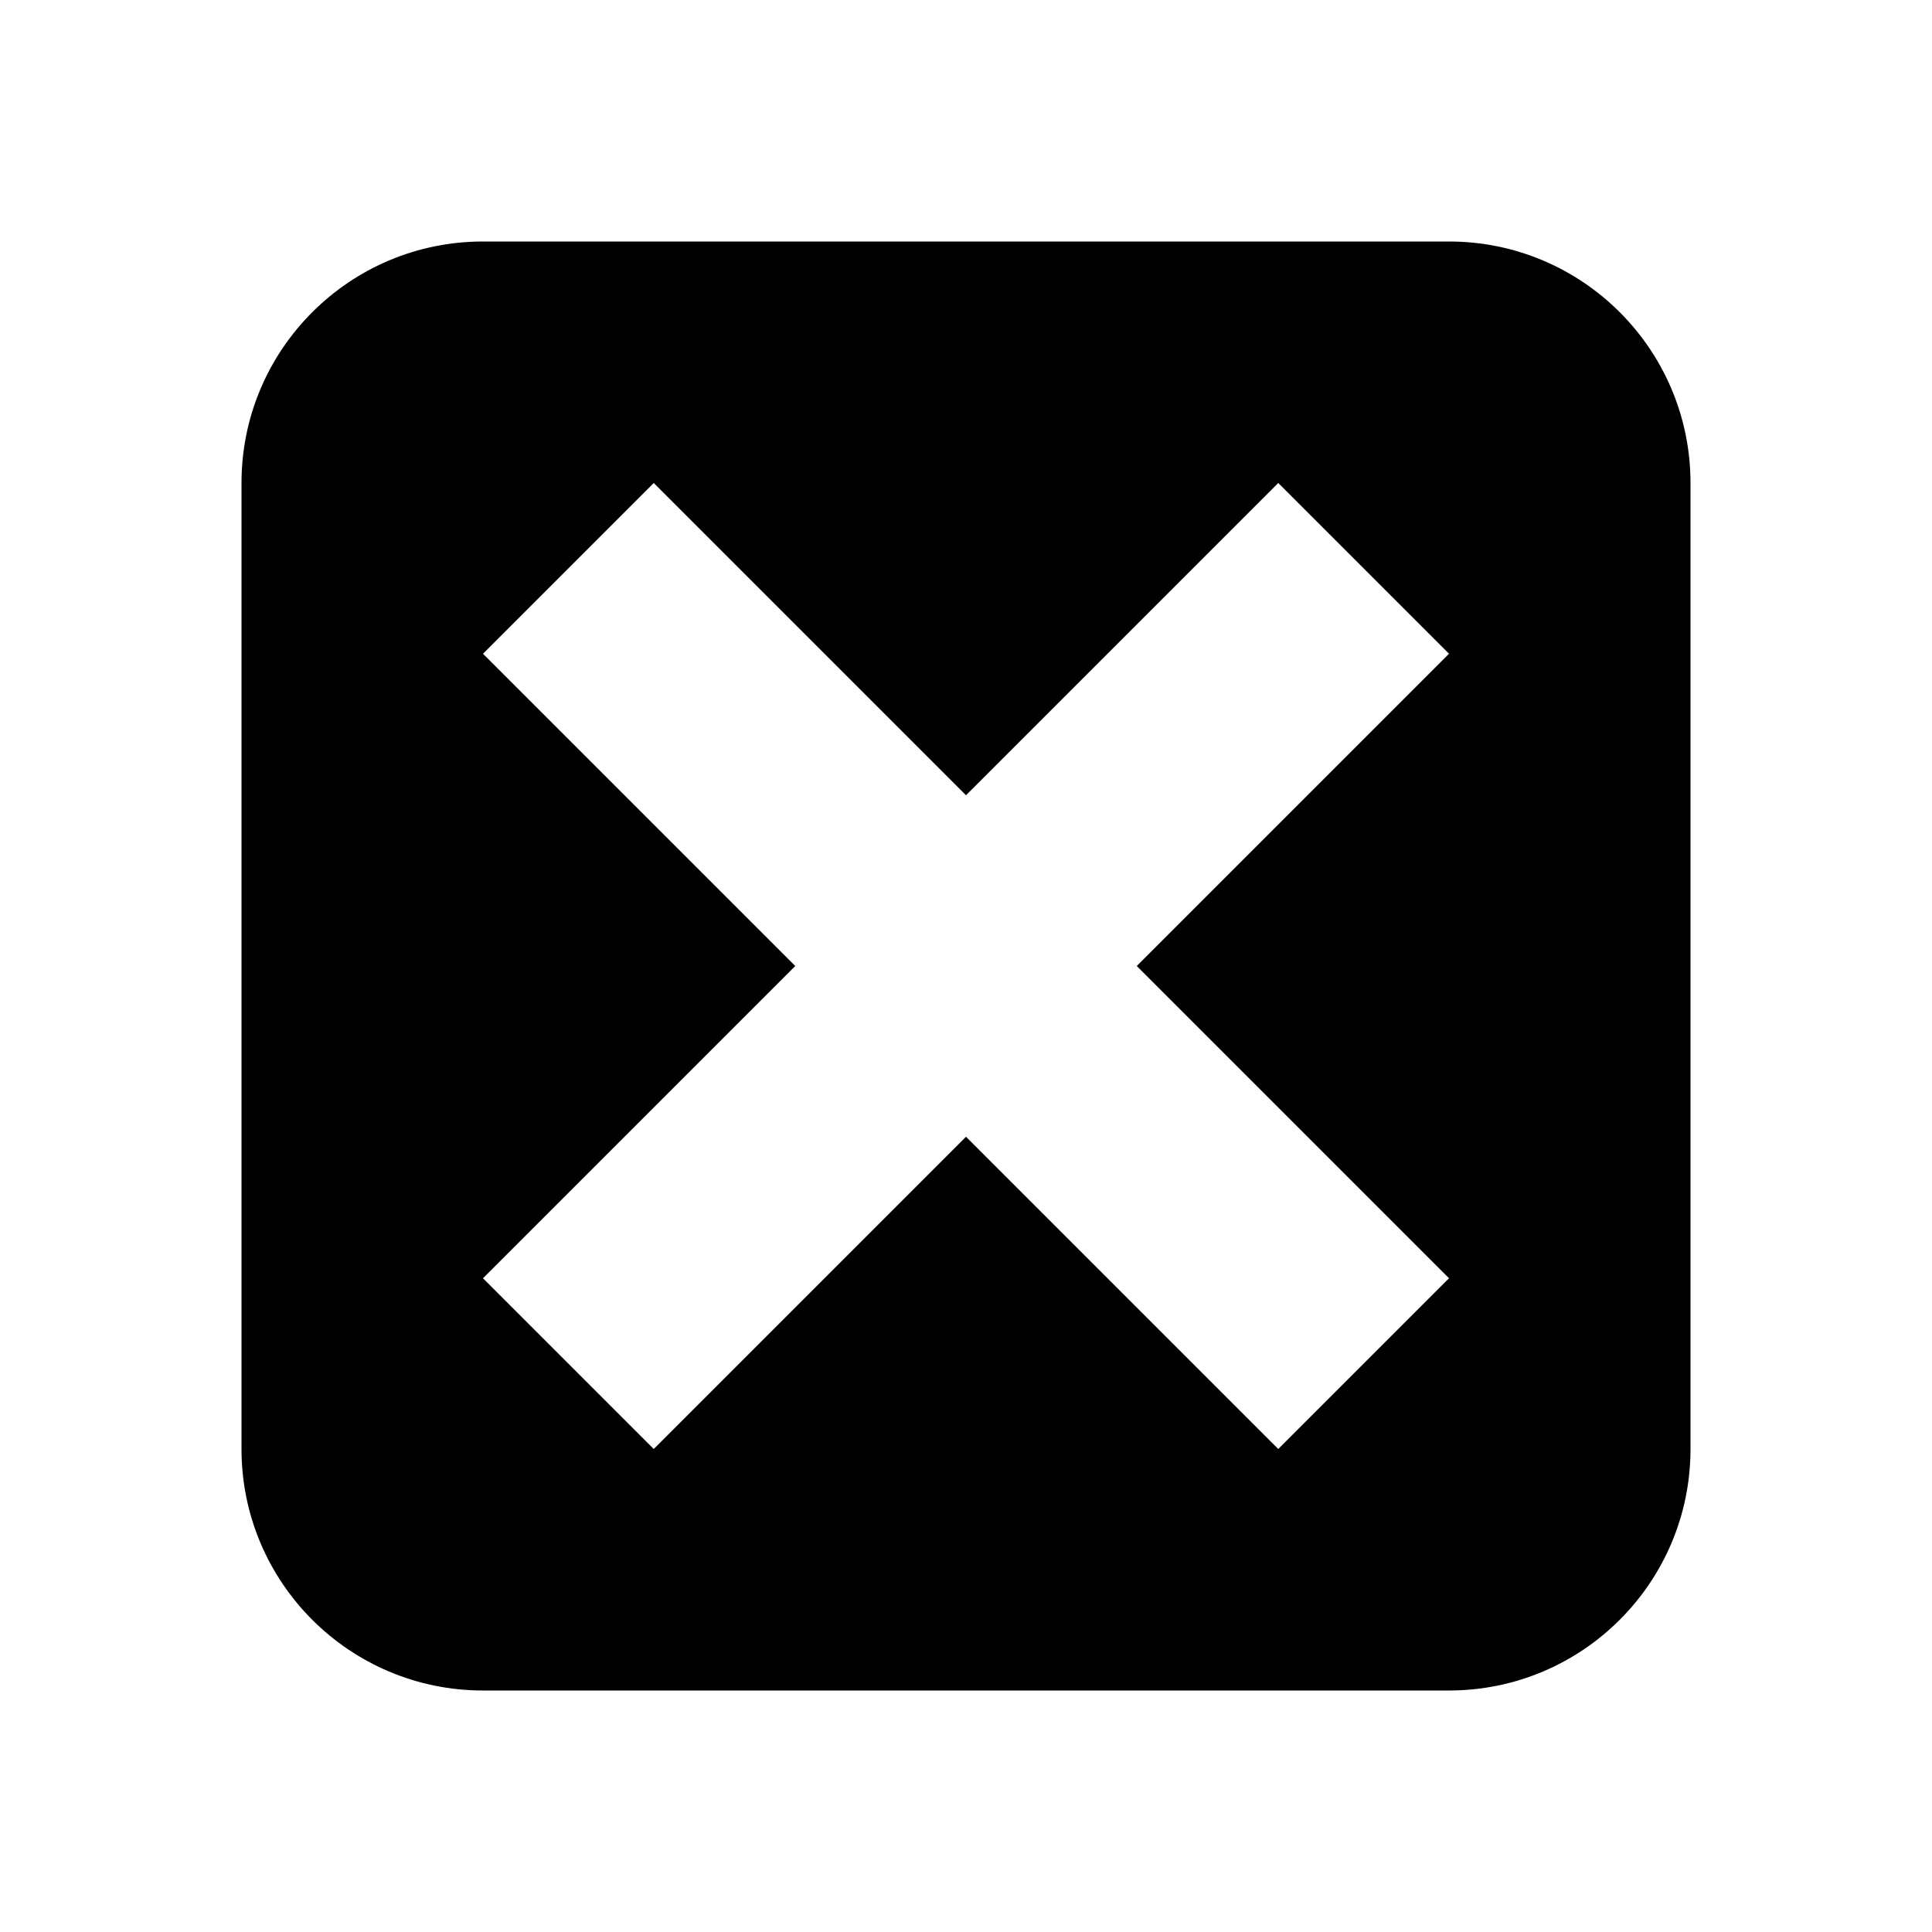
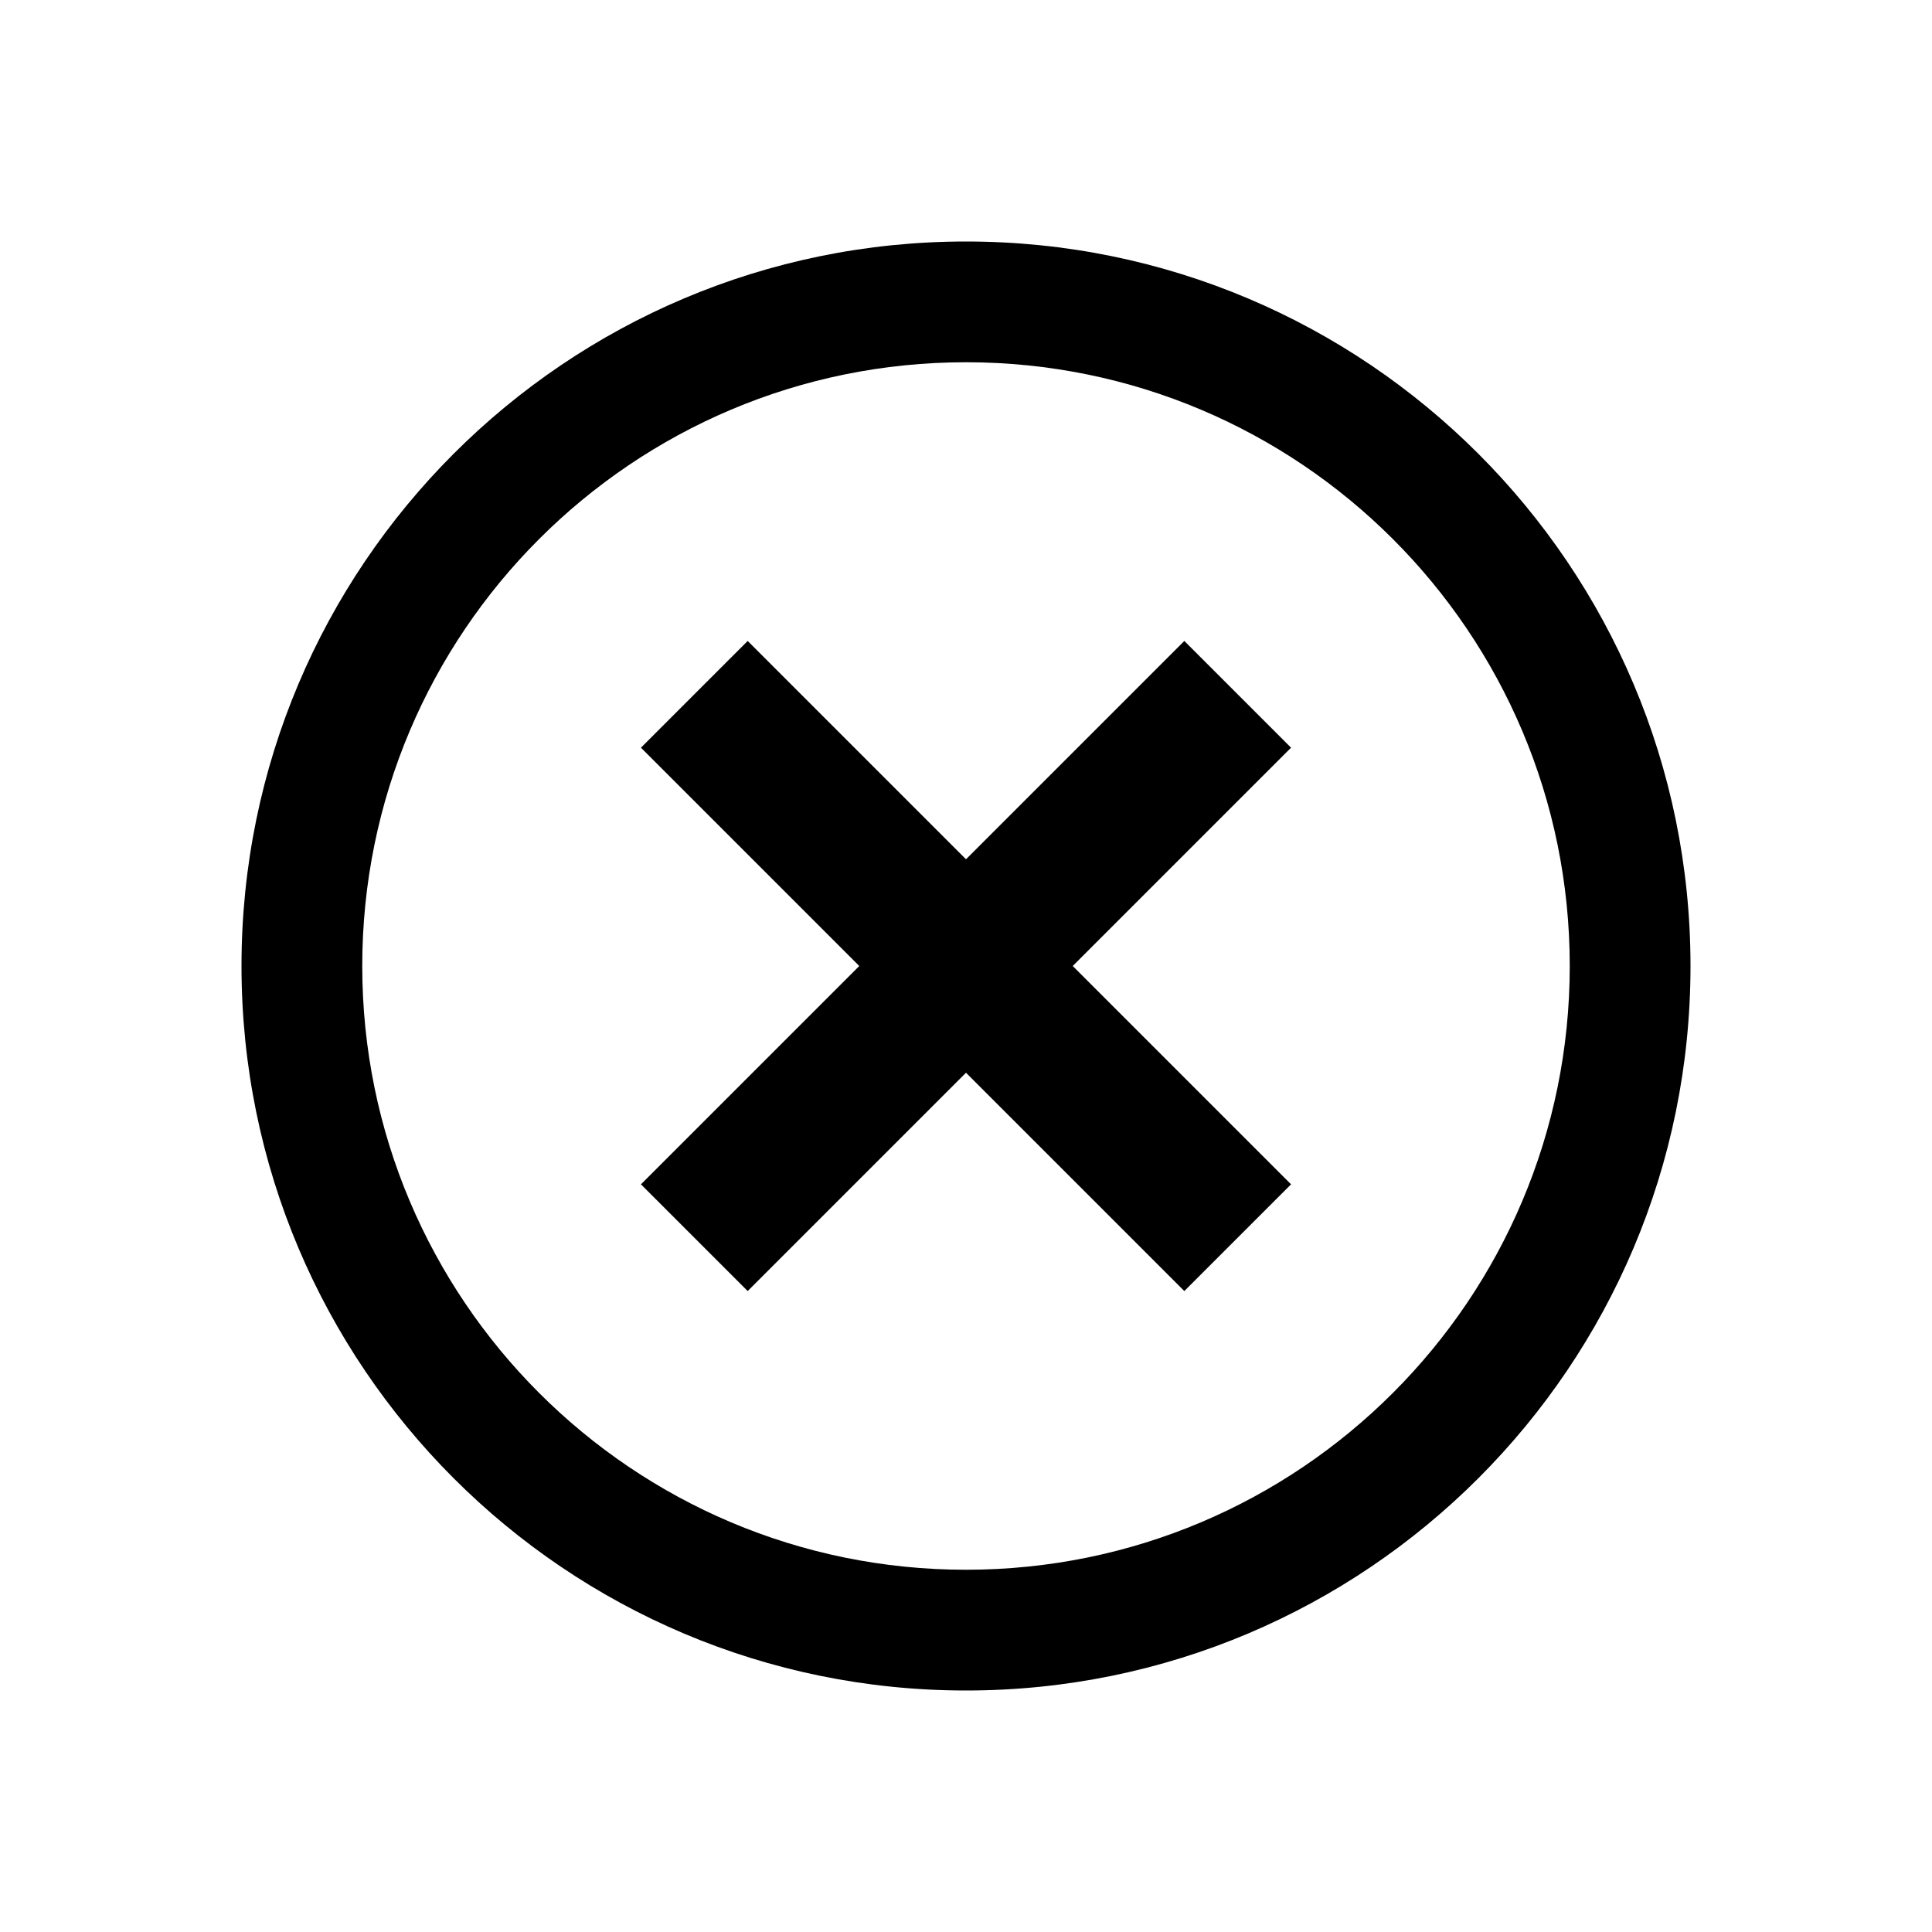
<svg xmlns="http://www.w3.org/2000/svg" width="16" height="16" viewBox="0 0 16 16">
-   <path fill-rule="evenodd" fill="#000" d="M4 2h8a2 2 0 0 1 2 2v8a2 2 0 0 1-2 2H4a2 2 0 0 1-2-2V4a2 2 0 0 1 2-2zM5.414 4L4 5.414 6.586 8 4 10.586 5.414 12 8 9.414 10.586 12 12 10.586 9.414 8 12 5.414 10.586 4 8 6.586z" />
+   <path fill-rule="evenodd" fill="#000" d="M8 2a6 6 0 1 0 0 12a6 6 0 1 0 0-12zM8 3a5 5 0 1 1 0 10a5 5 0 1 1 0-10z" />
+   <path fill="#000" d="M6.192 5.308L10.692 9.808 9.808 10.692 5.308 6.192zM9.808 5.308L10.692 6.192 6.192 10.692 5.308 9.808z" />
</svg>
